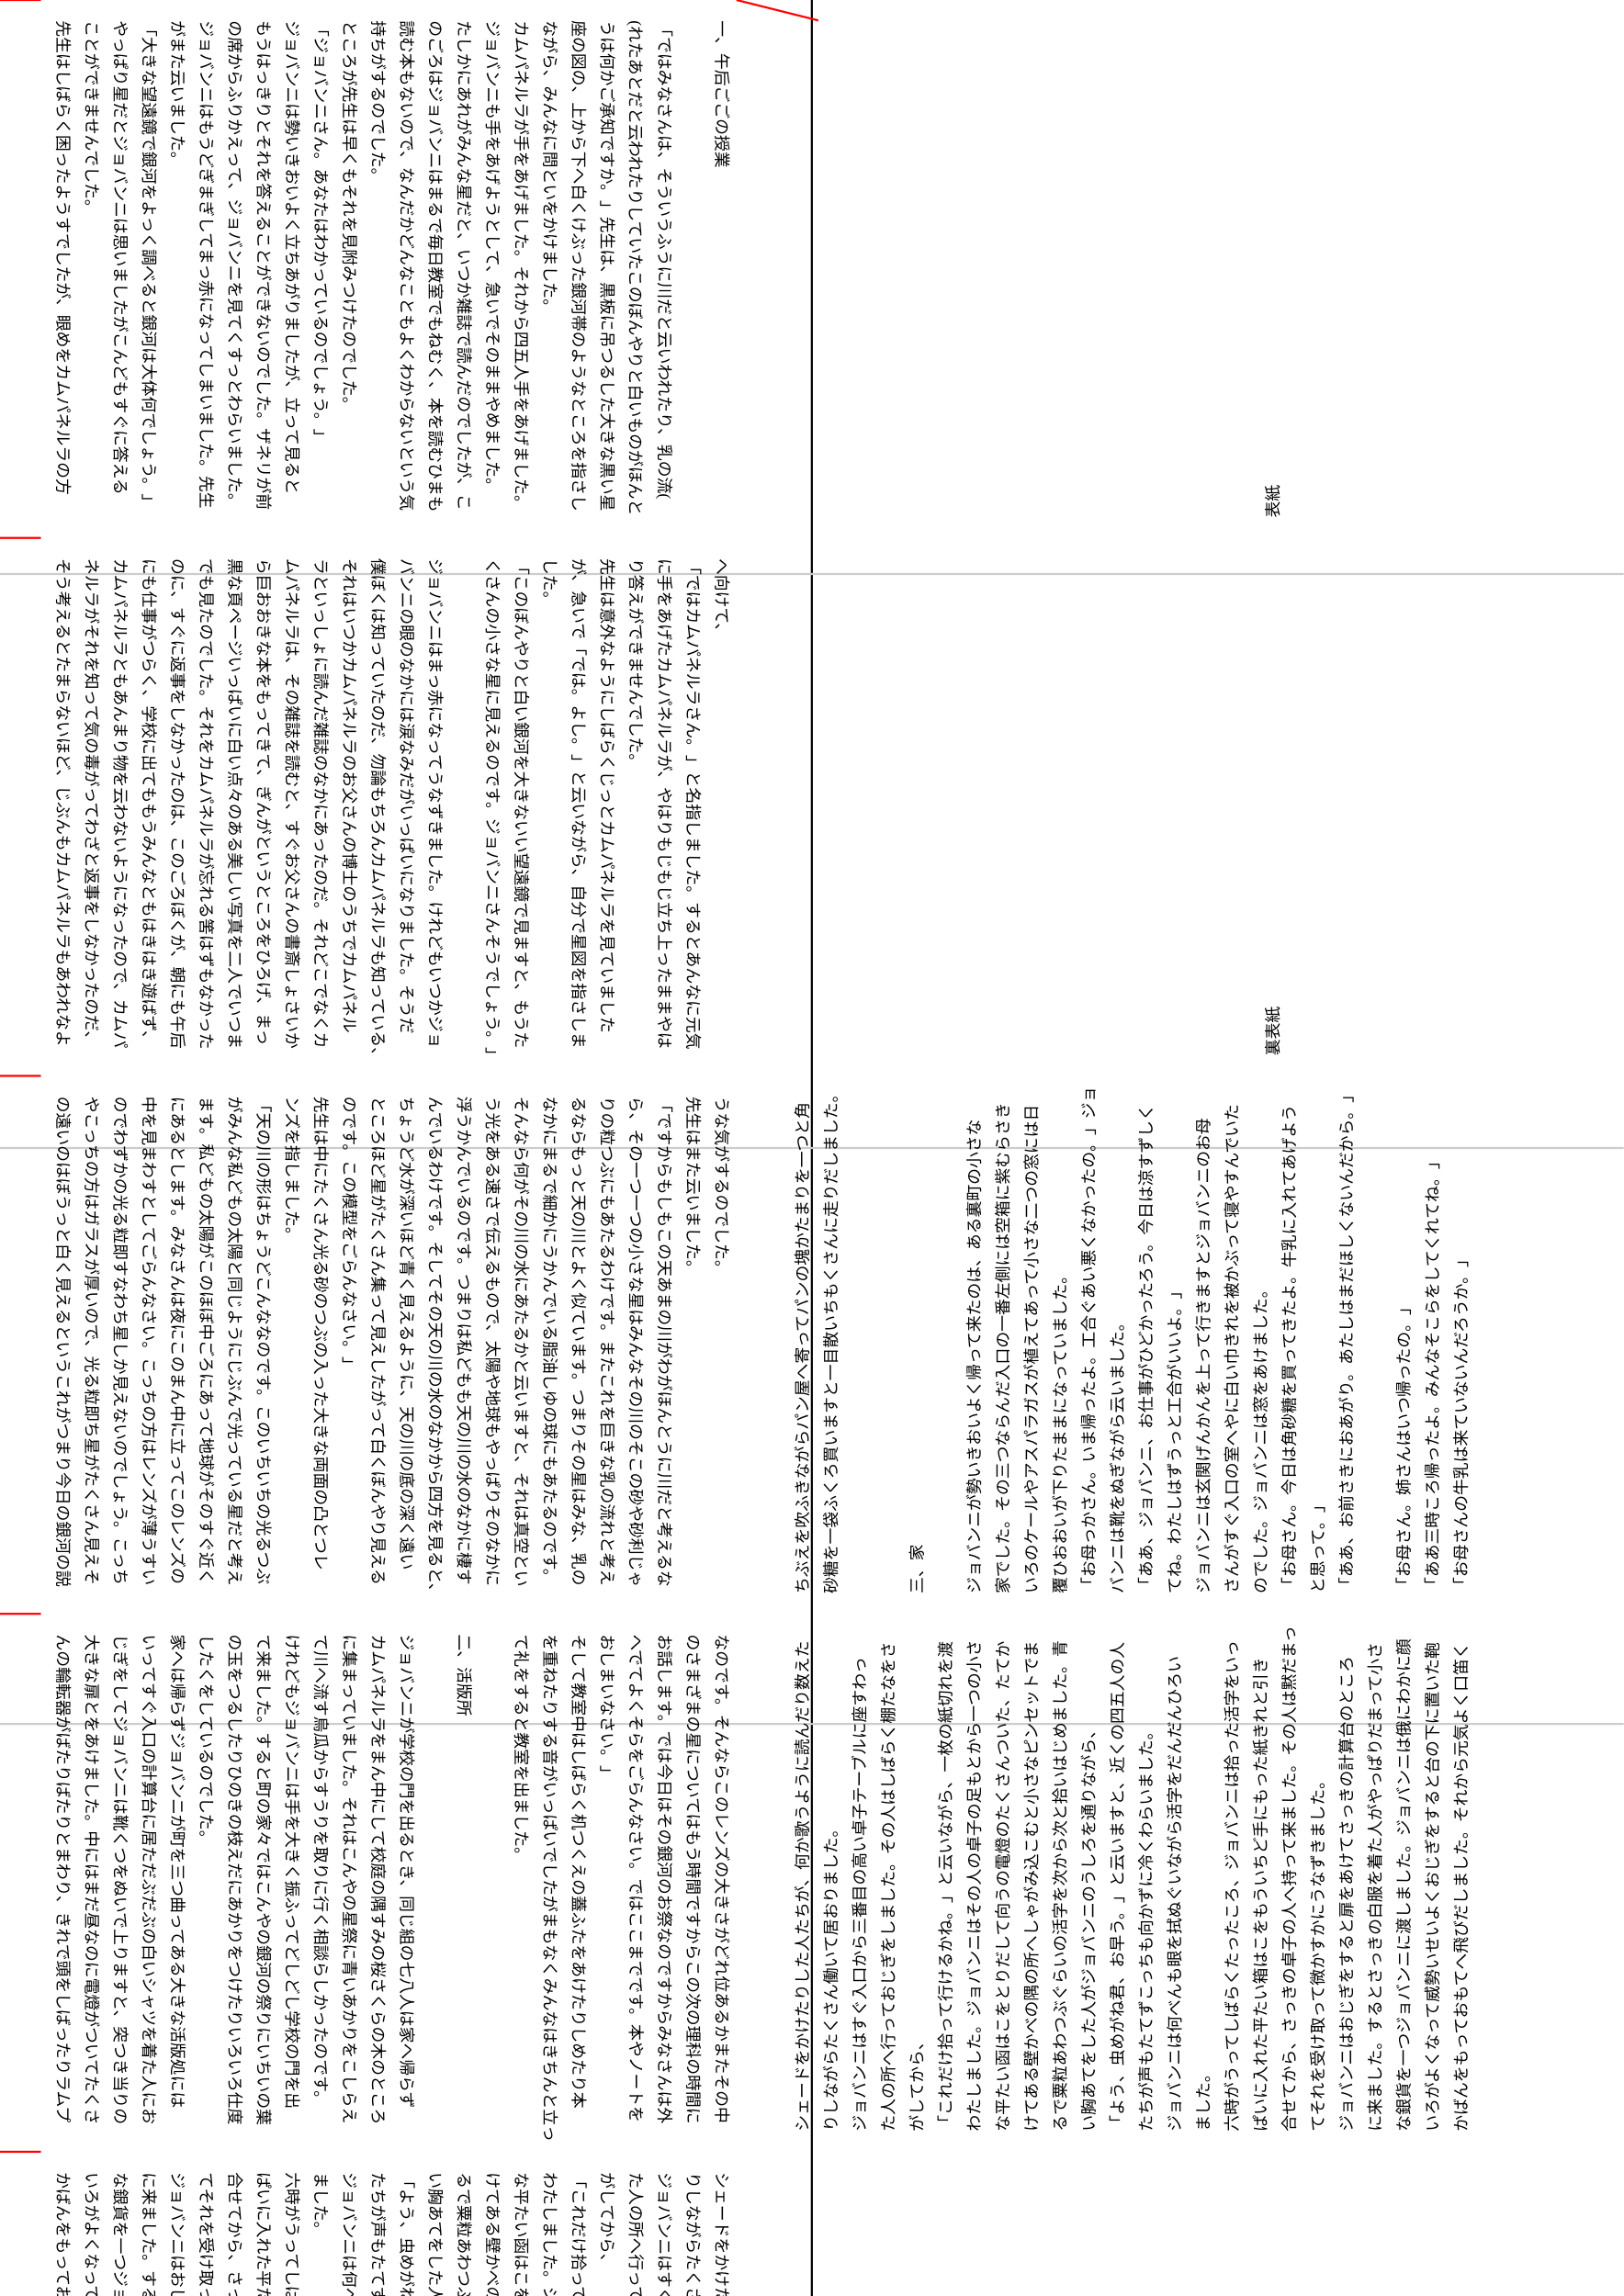
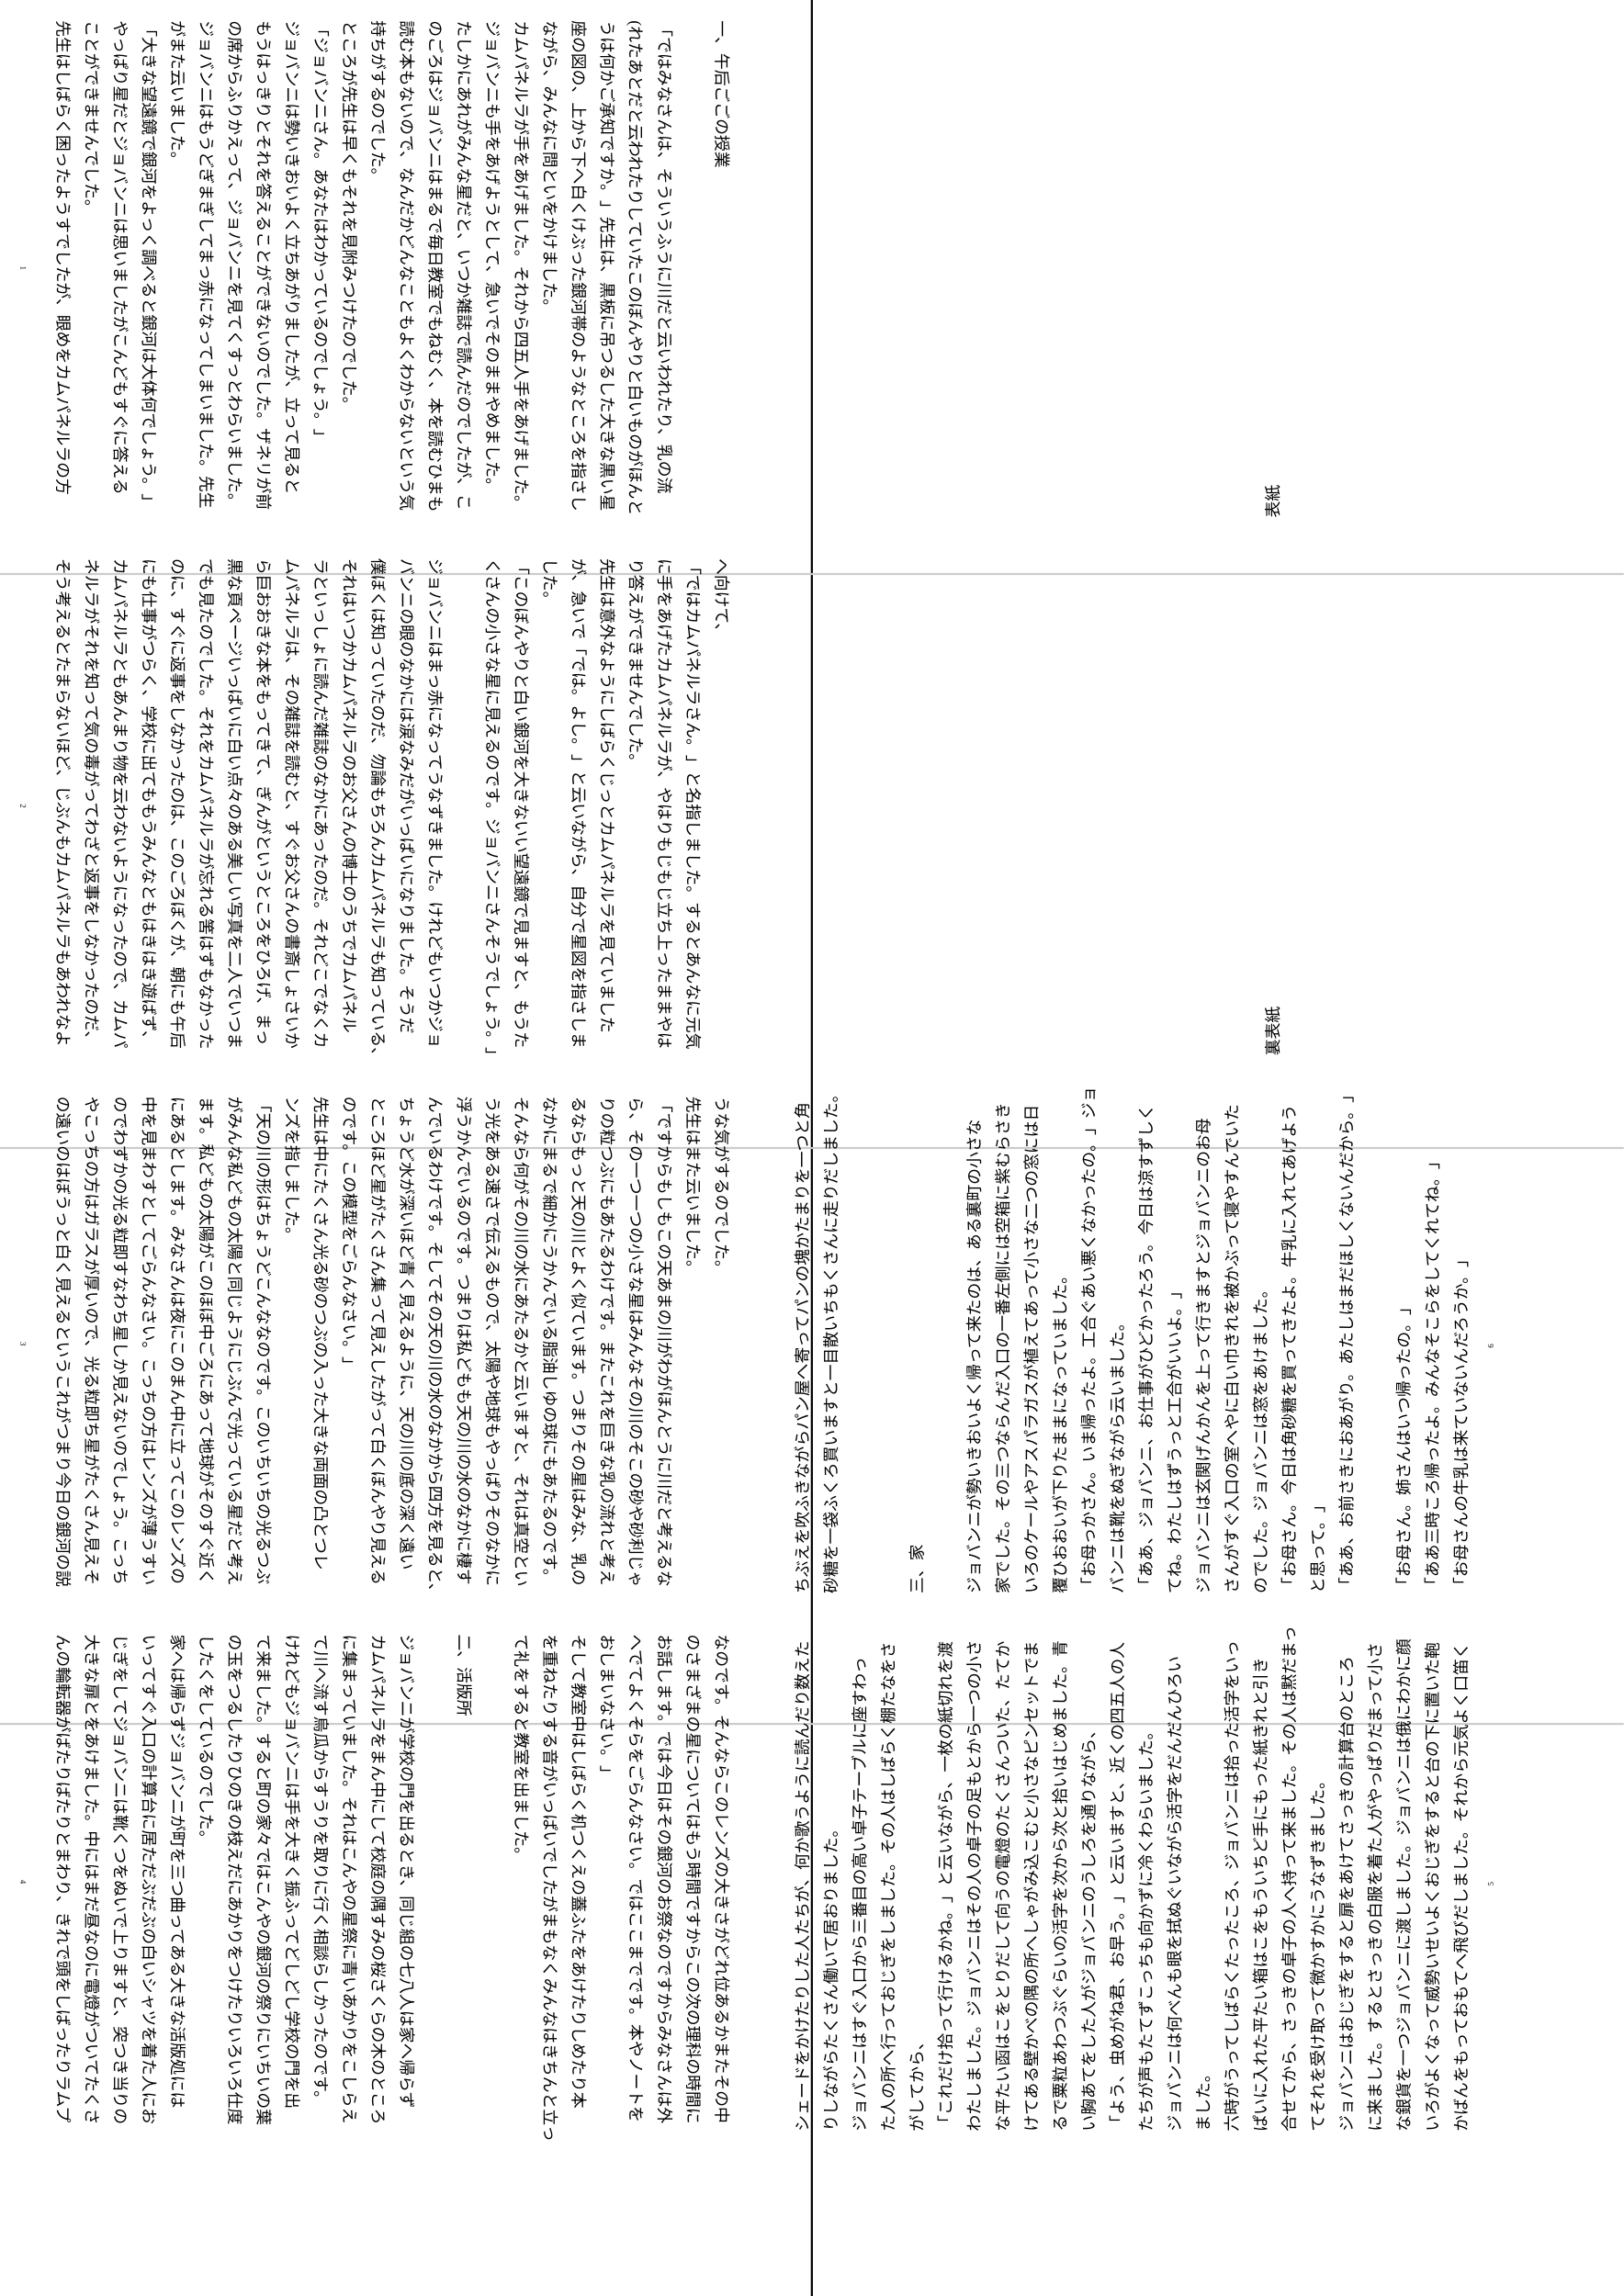
<svg xmlns="http://www.w3.org/2000/svg" width="210mm" height="297mm" viewbox="0 0 2100 2970">
  <line x1="105mm" y1="0" x2="105mm" y2="297mm" stroke="black" stroke-width="1px" />
  <line x1="" y1="74.25mm" x2="210mm" y2="74.25mm" stroke="#cccccc" stroke-width="1" />
  <line x1="" y1="148.5mm" x2="210mm" y2="148.5mm" stroke="#cccccc" stroke-width="1" />
  <line x1="" y1="223mm" x2="210mm" y2="223mm" stroke="#cccccc" stroke-width="1" />
-   <line x1="360" y1="0" x2="400" y2="10" stroke="red" stroke-width="1" />
  <text transform="rotate(90 0 0) translate(0,-350)" font-fammily="Shippori Mincho" font-size="8" stlye="padding:5px;">
    <tspan x="10" y="0px">一、午后ごごの授業</tspan>
    <tspan x="10" y="14px" />
-     <tspan x="10" y="28px">「ではみなさんは、そういうふうに川だと云いわれたり、乳の流(</tspan>
+     <tspan x="10" y="28px">「ではみなさんは、そういうふうに川だと云いわれたり、乳の流</tspan>
    <tspan x="10" y="42px">(れたあとだと云われたりしていたこのぼんやりと白いものがほんと</tspan>
    <tspan x="10" y="56px">うは何かご承知ですか。」先生は、黒板に吊つるした大きな黒い星</tspan>
    <tspan x="10" y="70px">座の図の、上から下へ白くけぶった銀河帯のようなところを指さし</tspan>
    <tspan x="10" y="84px">ながら、みんなに問といをかけました。</tspan>
    <tspan x="10" y="98px">　カムパネルラが手をあげました。それから四五人手をあげました。</tspan>
    <tspan x="10" y="112px">ジョバンニも手をあげようとして、急いでそのままやめました。</tspan>
    <tspan x="10" y="126px">たしかにあれがみんな星だと、いつか雑誌で読んだのでしたが、こ</tspan>
    <tspan x="10" y="140px">のごろはジョバンニはまるで毎日教室でもねむく、本を読むひまも</tspan>
    <tspan x="10" y="154px">読む本もないので、なんだかどんなこともよくわからないという気</tspan>
    <tspan x="10" y="168px">持ちがするのでした。</tspan>
    <tspan x="10" y="182px">　ところが先生は早くもそれを見附みつけたのでした。</tspan>
    <tspan x="10" y="196px">「ジョバンニさん。あなたはわかっているのでしょう。」</tspan>
    <tspan x="10" y="210px">　ジョバンニは勢いきおいよく立ちあがりましたが、立って見ると</tspan>
    <tspan x="10" y="224px">もうはっきりとそれを答えることができないのでした。ザネリが前</tspan>
    <tspan x="10" y="238px">の席からふりかえって、ジョバンニを見てくすっとわらいました。</tspan>
    <tspan x="10" y="252px">ジョバンニはもうどぎまぎしてまっ赤になってしまいました。先生</tspan>
    <tspan x="10" y="266px">がまた云いました。</tspan>
    <tspan x="10" y="280px">「大きな望遠鏡で銀河をよっく調べると銀河は大体何でしょう。」</tspan>
    <tspan x="10" y="294px">　やっぱり星だとジョバンニは思いましたがこんどもすぐに答える</tspan>
    <tspan x="10" y="308px">ことができませんでした。</tspan>
    <tspan x="10" y="322px">　先生はしばらく困ったようすでしたが、眼めをカムパネルラの方</tspan>
  </text>
-   <line x1="" y1="0" x2="20" y2="0" stroke="red" stroke-width="1" />
+   <text font-size="4" transform="rotate(90 0 0) translate(130,-10)">1</text>
  <text transform="rotate(90 0 0) translate(263,-350)" font-fammily="Shippori Mincho" font-size="8" stlye="padding:5px;">
    <tspan x="10" y="0px">へ向けて、</tspan>
    <tspan x="10" y="14px">「ではカムパネルラさん。」と名指しました。するとあんなに元気</tspan>
    <tspan x="10" y="28px">に手をあげたカムパネルラが、やはりもじもじ立ち上ったままやは</tspan>
    <tspan x="10" y="42px">り答えができませんでした。</tspan>
    <tspan x="10" y="56px">　先生は意外なようにしばらくじっとカムパネルラを見ていました</tspan>
    <tspan x="10" y="70px">が、急いで「では。よし。」と云いながら、自分で星図を指さしま</tspan>
    <tspan x="10" y="84px">した。</tspan>
    <tspan x="10" y="98px">「このぼんやりと白い銀河を大きないい望遠鏡で見ますと、もうた</tspan>
    <tspan x="10" y="112px">くさんの小さな星に見えるのです。ジョバンニさんそうでしょう。」</tspan>
    <tspan x="10" y="126px" />
    <tspan x="10" y="140px">　ジョバンニはまっ赤になってうなずきました。けれどもいつかジョ</tspan>
    <tspan x="10" y="154px">バンニの眼のなかには涙なみだがいっぱいになりました。そうだ</tspan>
    <tspan x="10" y="168px">僕ぼくは知っていたのだ、勿論もちろんカムパネルラも知っている、</tspan>
    <tspan x="10" y="182px">それはいつかカムパネルラのお父さんの博士のうちでカムパネル</tspan>
    <tspan x="10" y="196px">ラといっしょに読んだ雑誌のなかにあったのだ。それどこでなくカ</tspan>
    <tspan x="10" y="210px">ムパネルラは、その雑誌を読むと、すぐお父さんの書斎しょさいか</tspan>
    <tspan x="10" y="224px">ら巨おおきな本をもってきて、ぎんがというところをひろげ、まっ</tspan>
    <tspan x="10" y="238px">黒な頁ページいっぱいに白い点々のある美しい写真を二人でいつま</tspan>
    <tspan x="10" y="252px">でも見たのでした。それをカムパネルラが忘れる筈はずもなかった</tspan>
    <tspan x="10" y="266px">のに、すぐに返事をしなかったのは、このごろぼくが、朝にも午后</tspan>
    <tspan x="10" y="280px">にも仕事がつらく、学校に出てももうみんなともはきはき遊ばず、</tspan>
    <tspan x="10" y="294px">カムパネルラともあんまり物を云わないようになったので、カムパ</tspan>
    <tspan x="10" y="308px">ネルラがそれを知って気の毒がってわざと返事をしなかったのだ、</tspan>
    <tspan x="10" y="322px">そう考えるとたまらないほど、じぶんもカムパネルラもあわれなよ</tspan>
  </text>
-   <line x1="" y1="263" x2="20" y2="263" stroke="red" stroke-width="1" />
+   <text font-size="4" transform="rotate(90 0 0) translate(393,-10)">2</text>
  <text transform="rotate(90 0 0) translate(526,-350)" font-fammily="Shippori Mincho" font-size="8" stlye="padding:5px;">
    <tspan x="10" y="0px">うな気がするのでした。</tspan>
    <tspan x="10" y="14px">　先生はまた云いました。</tspan>
    <tspan x="10" y="28px">「ですからもしもこの天あまの川がわがほんとうに川だと考えるな</tspan>
    <tspan x="10" y="42px">ら、その一つ一つの小さな星はみんなその川のそこの砂や砂利じゃ</tspan>
    <tspan x="10" y="56px">りの粒つぶにもあたるわけです。またこれを巨きな乳の流れと考え</tspan>
    <tspan x="10" y="70px">るならもっと天の川とよく似ています。つまりその星はみな、乳の</tspan>
    <tspan x="10" y="84px">なかにまるで細かにうかんでいる脂油しゆの球にもあたるのです。</tspan>
    <tspan x="10" y="98px">そんなら何がその川の水にあたるかと云いますと、それは真空とい</tspan>
    <tspan x="10" y="112px">う光をある速さで伝えるもので、太陽や地球もやっぱりそのなかに</tspan>
    <tspan x="10" y="126px">浮うかんでいるのです。つまりは私どもも天の川の水のなかに棲す</tspan>
    <tspan x="10" y="140px">んでいるわけです。そしてその天の川の水のなかから四方を見ると、</tspan>
    <tspan x="10" y="154px">ちょうど水が深いほど青く見えるように、天の川の底の深く遠い</tspan>
    <tspan x="10" y="168px">ところほど星がたくさん集って見えしたがって白くぼんやり見える</tspan>
    <tspan x="10" y="182px">のです。この模型をごらんなさい。」</tspan>
    <tspan x="10" y="196px">　先生は中にたくさん光る砂のつぶの入った大きな両面の凸とつレ</tspan>
    <tspan x="10" y="210px">ンズを指しました。</tspan>
    <tspan x="10" y="224px">「天の川の形はちょうどこんななのです。このいちいちの光るつぶ</tspan>
    <tspan x="10" y="238px">がみんな私どもの太陽と同じようにじぶんで光っている星だと考え</tspan>
    <tspan x="10" y="252px">ます。私どもの太陽がこのほぼ中ごろにあって地球がそのすぐ近く</tspan>
    <tspan x="10" y="266px">にあるとします。みなさんは夜にこのまん中に立ってこのレンズの</tspan>
    <tspan x="10" y="280px">中を見まわすとしてごらんなさい。こっちの方はレンズが薄うすい</tspan>
    <tspan x="10" y="294px">のでわずかの光る粒即すなわち星しか見えないのでしょう。こっち</tspan>
    <tspan x="10" y="308px">やこっちの方はガラスが厚いので、光る粒即ち星がたくさん見えそ</tspan>
    <tspan x="10" y="322px">の遠いのはぼうっと白く見えるというこれがつまり今日の銀河の説</tspan>
  </text>
-   <line x1="" y1="526" x2="20" y2="526" stroke="red" stroke-width="1" />
+   <text font-size="4" transform="rotate(90 0 0) translate(656,-10)">3</text>
  <text transform="rotate(90 0 0) translate(789,-350)" font-fammily="Shippori Mincho" font-size="8" stlye="padding:5px;">
    <tspan x="10" y="0px">なのです。そんならこのレンズの大きさがどれ位あるかまたその中</tspan>
    <tspan x="10" y="14px">のさまざまの星についてはもう時間ですからこの次の理科の時間に</tspan>
    <tspan x="10" y="28px">お話します。では今日はその銀河のお祭なのですからみなさんは外</tspan>
    <tspan x="10" y="42px">へでてよくそらをごらんなさい。ではここまでです。本やノートを</tspan>
    <tspan x="10" y="56px">おしまいなさい。」</tspan>
    <tspan x="10" y="70px">　そして教室中はしばらく机つくえの蓋ふたをあけたりしめたり本</tspan>
    <tspan x="10" y="84px">を重ねたりする音がいっぱいでしたがまもなくみんなはきちんと立っ</tspan>
    <tspan x="10" y="98px">て礼をすると教室を出ました。</tspan>
    <tspan x="10" y="112px" />
    <tspan x="10" y="126px">二、活版所</tspan>
    <tspan x="10" y="140px" />
    <tspan x="10" y="154px">　ジョバンニが学校の門を出るとき、同じ組の七八人は家へ帰らず</tspan>
    <tspan x="10" y="168px">カムパネルラをまん中にして校庭の隅すみの桜さくらの木のところ</tspan>
    <tspan x="10" y="182px">に集まっていました。それはこんやの星祭に青いあかりをこしらえ</tspan>
    <tspan x="10" y="196px">て川へ流す烏瓜からすうりを取りに行く相談らしかったのです。</tspan>
    <tspan x="10" y="210px">　けれどもジョバンニは手を大きく振ふってどしどし学校の門を出</tspan>
    <tspan x="10" y="224px">て来ました。すると町の家々ではこんやの銀河の祭りにいちいの葉</tspan>
    <tspan x="10" y="238px">の玉をつるしたりひのきの枝えだにあかりをつけたりいろいろ仕度</tspan>
    <tspan x="10" y="252px">したくをしているのでした。</tspan>
    <tspan x="10" y="266px">　家へは帰らずジョバンニが町を三つ曲ってある大きな活版処には</tspan>
    <tspan x="10" y="280px">いってすぐ入口の計算台に居ただぶだぶの白いシャツを着た人にお</tspan>
    <tspan x="10" y="294px">じぎをしてジョバンニは靴くつをぬいで上りますと、突つき当りの</tspan>
    <tspan x="10" y="308px">大きな扉とをあけました。中にはまだ昼なのに電燈がついてたくさ</tspan>
    <tspan x="10" y="322px">んの輪転器がばたりばたりとまわり、きれで頭をしばったりラムプ</tspan>
  </text>
-   <line x1="" y1="789" x2="20" y2="789" stroke="red" stroke-width="1" />
-   <text transform="rotate(90 0 0) translate(1052,-350)" font-fammily="Shippori Mincho" font-size="8" stlye="padding:5px;">
-     <tspan x="10" y="0px">シェードをかけたりした人たちが、何か歌うように読んだり数えた</tspan>
-     <tspan x="10" y="14px">りしながらたくさん働いて居おりました。</tspan>
-     <tspan x="10" y="28px">　ジョバンニはすぐ入口から三番目の高い卓子テーブルに座すわっ</tspan>
-     <tspan x="10" y="42px">た人の所へ行っておじぎをしました。その人はしばらく棚たなをさ</tspan>
-     <tspan x="10" y="56px">がしてから、</tspan>
-     <tspan x="10" y="70px">「これだけ拾って行けるかね。」と云いながら、一枚の紙切れを渡</tspan>
-     <tspan x="10" y="84px">わたしました。ジョバンニはその人の卓子の足もとから一つの小さ</tspan>
-     <tspan x="10" y="98px">な平たい函はこをとりだして向うの電燈のたくさんついた、たてか</tspan>
-     <tspan x="10" y="112px">けてある壁かべの隅の所へしゃがみ込こむと小さなピンセットでま</tspan>
-     <tspan x="10" y="126px">るで粟粒あわつぶぐらいの活字を次から次と拾いはじめました。青</tspan>
-     <tspan x="10" y="140px">い胸あてをした人がジョバンニのうしろを通りながら、</tspan>
-     <tspan x="10" y="154px">「よう、虫めがね君、お早う。」と云いますと、近くの四五人の人</tspan>
-     <tspan x="10" y="168px">たちが声もたてずこっちも向かずに冷くわらいました。</tspan>
-     <tspan x="10" y="182px">　ジョバンニは何べんも眼を拭ぬぐいながら活字をだんだんひろい</tspan>
-     <tspan x="10" y="196px">ました。</tspan>
-     <tspan x="10" y="210px">　六時がうってしばらくたったころ、ジョバンニは拾った活字をいっ</tspan>
-     <tspan x="10" y="224px">ぱいに入れた平たい箱はこをもういちど手にもった紙きれと引き</tspan>
-     <tspan x="10" y="238px">合せてから、さっきの卓子の人へ持って来ました。その人は黙だまっ</tspan>
-     <tspan x="10" y="252px">てそれを受け取って微かすかにうなずきました。</tspan>
-     <tspan x="10" y="266px">　ジョバンニはおじぎをすると扉をあけてさっきの計算台のところ</tspan>
-     <tspan x="10" y="280px">に来ました。するとさっきの白服を着た人がやっぱりだまって小さ</tspan>
-     <tspan x="10" y="294px">な銀貨を一つジョバンニに渡しました。ジョバンニは俄にわかに顔</tspan>
-     <tspan x="10" y="308px">いろがよくなって威勢いせいよくおじぎをすると台の下に置いた鞄</tspan>
-     <tspan x="10" y="322px">かばんをもっておもてへ飛びだしました。それから元気よく口笛く</tspan>
-   </text>
-   <line x1="" y1="1052" x2="20" y2="1052" stroke="red" stroke-width="1" />
-   <text transform="rotate(90 0 0) translate(1315,-350)" font-fammily="Shippori Mincho" font-size="8" stlye="padding:5px;">
-     <tspan x="10" y="0px">ちぶえを吹ふきながらパン屋へ寄ってパンの塊かたまりを一つと角</tspan>
-     <tspan x="10" y="14px">砂糖を一袋ふくろ買いますと一目散いちもくさんに走りだしました。</tspan>
-     <tspan x="10" y="28px" />
-     <tspan x="10" y="42px" />
-     <tspan x="10" y="56px">三、家</tspan>
-     <tspan x="10" y="70px" />
-     <tspan x="10" y="84px">　ジョバンニが勢いきおいよく帰って来たのは、ある裏町の小さな</tspan>
-     <tspan x="10" y="98px">家でした。その三つならんだ入口の一番左側には空箱に紫むらさき</tspan>
-     <tspan x="10" y="112px">いろのケールやアスパラガスが植えてあって小さな二つの窓には日</tspan>
-     <tspan x="10" y="126px">覆ひおおいが下りたままになっていました。</tspan>
-     <tspan x="10" y="140px">「お母っかさん。いま帰ったよ。工合ぐあい悪くなかったの。」ジョ</tspan>
-     <tspan x="10" y="154px">バンニは靴をぬぎながら云いました。</tspan>
-     <tspan x="10" y="168px">「ああ、ジョバンニ、お仕事がひどかったろう。今日は涼すずしく</tspan>
-     <tspan x="10" y="182px">てね。わたしはずうっと工合がいいよ。」</tspan>
-     <tspan x="10" y="196px">　ジョバンニは玄関げんかんを上って行きますとジョバンニのお母</tspan>
-     <tspan x="10" y="210px">さんがすぐ入口の室へやに白い巾きれを被かぶって寝やすんでいた</tspan>
-     <tspan x="10" y="224px">のでした。ジョバンニは窓をあけました。</tspan>
-     <tspan x="10" y="238px">「お母さん。今日は角砂糖を買ってきたよ。牛乳に入れてあげよう</tspan>
-     <tspan x="10" y="252px">と思って。」</tspan>
-     <tspan x="10" y="266px">「ああ、お前さきにおあがり。あたしはまだほしくないんだから。」</tspan>
-     <tspan x="10" y="280px" />
-     <tspan x="10" y="294px">「お母さん。姉さんはいつ帰ったの。」</tspan>
-     <tspan x="10" y="308px">「ああ三時ころ帰ったよ。みんなそこらをしてくれてね。」</tspan>
-     <tspan x="10" y="322px">「お母さんの牛乳は来ていないんだろうか。」</tspan>
-   </text>
-   <line x1="" y1="1315" x2="20" y2="1315" stroke="red" stroke-width="1" />
-   <text transform="rotate(90 0 0) translate(1578,-350)" font-fammily="Shippori Mincho" font-size="8" stlye="padding:5px;">
-     <tspan x="10" y="0px">「来なかったろうかねえ。」</tspan>
-     <tspan x="10" y="14px">「ぼく行ってとって来よう。」</tspan>
-     <tspan x="10" y="28px">「あああたしはゆっくりでいいんだからお前さきにおあがり、姉さ</tspan>
-     <tspan x="10" y="42px">んがね、トマトで何かこしらえてそこへ置いて行ったよ。」</tspan>
-     <tspan x="10" y="56px">「ではぼくたべよう。」</tspan>
-     <tspan x="10" y="70px">　ジョバンニは窓のところからトマトの皿さらをとってパンといっ</tspan>
-     <tspan x="10" y="84px">しょにしばらくむしゃむしゃたべました。</tspan>
-     <tspan x="10" y="98px">「ねえお母さん。ぼくお父さんはきっと間もなく帰ってくると思う</tspan>
-     <tspan x="10" y="112px">よ。」</tspan>
-     <tspan x="10" y="126px">「あああたしもそう思う。けれどもおまえはどうしてそう思うの。」</tspan>
-     <tspan x="10" y="140px" />
-     <tspan x="10" y="154px">「だって今朝の新聞に今年は北の方の漁は大へんよかったと書いて</tspan>
-     <tspan x="10" y="168px">あったよ。」</tspan>
-     <tspan x="10" y="182px">「ああだけどねえ、お父さんは漁へ出ていないかもしれない。」</tspan>
-     <tspan x="10" y="196px">「きっと出ているよ。お父さんが監獄かんごくへ入るようなそんな</tspan>
-     <tspan x="10" y="210px">悪いことをした筈はずがないんだ。この前お父さんが持ってきて学</tspan>
-     <tspan x="10" y="224px">校へ寄贈きぞうした巨おおきな蟹かにの甲こうらだのとなかいの角</tspan>
-     <tspan x="10" y="238px">だの今だってみんな標本室にあるんだ。六年生なんか授業のとき先</tspan>
-     <tspan x="10" y="252px">生がかわるがわる教室へ持って行くよ。一昨年修学旅行で〔以下数</tspan>
-     <tspan x="10" y="266px">文字分空白〕</tspan>
-     <tspan x="10" y="280px">「お父さんはこの次はおまえにラッコの上着をもってくるといった</tspan>
-     <tspan x="10" y="294px">ねえ。」</tspan>
-     <tspan x="10" y="308px">「みんながぼくにあうとそれを云うよ。ひやかすように云うんだ。」</tspan>
-     <tspan x="10" y="322px" />
-   </text>
-   <line x1="" y1="1578" x2="20" y2="1578" stroke="red" stroke-width="1" />
-   <text transform="rotate(90 0 0) translate(1841,-350)" font-fammily="Shippori Mincho" font-size="8" stlye="padding:5px;">
-     <tspan x="10" y="0px">「おまえに悪口を云うの。」</tspan>
-     <tspan x="10" y="14px">「うん、けれどもカムパネルラなんか決して云わない。カムパネル</tspan>
-     <tspan x="10" y="28px">ラはみんながそんなことを云うときは気の毒そうにしているよ。」</tspan>
-     <tspan x="10" y="42px">「あの人はうちのお父さんとはちょうどおまえたちのように小さい</tspan>
-     <tspan x="10" y="56px">ときからのお友達だったそうだよ。」</tspan>
-     <tspan x="10" y="70px">「ああだからお父さんはぼくをつれてカムパネルラのうちへもつれ</tspan>
-     <tspan x="10" y="84px">て行ったよ。あのころはよかったなあ。ぼくは学校から帰る途中と</tspan>
-     <tspan x="10" y="98px">ちゅうたびたびカムパネルラのうちに寄った。カムパネルラのうち</tspan>
-     <tspan x="10" y="112px">にはアルコールラムプで走る汽車があったんだ。レールを七つ組み</tspan>
-     <tspan x="10" y="126px">合せると円くなってそれに電柱や信号標もついていて信号標のあか</tspan>
-     <tspan x="10" y="140px">りは汽車が通るときだけ青くなるようになっていたんだ。いつかア</tspan>
-     <tspan x="10" y="154px">ルコールがなくなったとき石油をつかったら、罐かまがすっかり煤</tspan>
-     <tspan x="10" y="168px">すすけたよ。」</tspan>
-     <tspan x="10" y="182px">「そうかねえ。」</tspan>
-     <tspan x="10" y="196px">「いまも毎朝新聞をまわしに行くよ。けれどもいつでも家中まだしぃ</tspan>
-     <tspan x="10" y="210px">んとしているからな。」</tspan>
-     <tspan x="10" y="224px">「早いからねえ。」</tspan>
-     <tspan x="10" y="238px">「ザウエルという犬がいるよ。しっぽがまるで箒ほうきのようだ。</tspan>
-     <tspan x="10" y="252px">ぼくが行くと鼻を鳴らしてついてくるよ。ずうっと町の角までつい</tspan>
-     <tspan x="10" y="266px">てくる。もっとついてくることもあるよ。今夜はみんなで烏瓜から</tspan>
-     <tspan x="10" y="280px">すうりのあかりを川へながしに行くんだって。きっと犬もついて行</tspan>
-     <tspan x="10" y="294px">くよ。」</tspan>
-     <tspan x="10" y="308px">「そうだ。今晩は銀河のお祭だねえ。」</tspan>
-     <tspan x="10" y="322px">「うん。ぼく牛乳をとりながら見てくるよ。」</tspan>
-   </text>
-   <line x1="" y1="1841" x2="20" y2="1841" stroke="red" stroke-width="1" />
-   <text transform="rotate(90 0 0) translate(2104,-350)" font-fammily="Shippori Mincho" font-size="8" stlye="padding:5px;">
-     <tspan x="10" y="0px">「ああ行っておいで。川へははいらないでね。」</tspan>
-     <tspan x="10" y="14px">「ああぼく岸から見るだけなんだ。一時間で行ってくるよ。」</tspan>
-     <tspan x="10" y="28px">「もっと遊んでおいで。カムパネルラさんと一緒いっしょなら心配</tspan>
-     <tspan x="10" y="42px">はないから。」</tspan>
-     <tspan x="10" y="56px">「ああきっと一緒だよ。お母さん、窓をしめて置こうか。」</tspan>
-     <tspan x="10" y="70px">「ああ、どうか。もう涼しいからね」</tspan>
-     <tspan x="10" y="84px">　ジョバンニは立って窓をしめお皿やパンの袋を片附かたづけると</tspan>
-     <tspan x="10" y="98px">勢よく靴をはいて</tspan>
-     <tspan x="10" y="112px">「では一時間半で帰ってくるよ。」と云いながら暗い戸口を出まし</tspan>
-     <tspan x="10" y="126px">た。</tspan>
-     <tspan x="10" y="140px" />
-     <tspan x="10" y="154px">四、ケンタウル祭の夜</tspan>
-     <tspan x="10" y="168px" />
-     <tspan x="10" y="182px">　ジョバンニは、口笛を吹いているようなさびしい口付きで、檜ひ</tspan>
-     <tspan x="10" y="196px">のきのまっ黒にならんだ町の坂を下りて来たのでした。</tspan>
-     <tspan x="10" y="210px">　坂の下に大きな一つの街燈が、青白く立派に光って立っていまし</tspan>
-     <tspan x="10" y="224px">た。ジョバンニが、どんどん電燈の方へ下りて行きますと、いまま</tspan>
-     <tspan x="10" y="238px">でばけもののように、長くぼんやり、うしろへ引いていたジョバン</tspan>
-     <tspan x="10" y="252px">ニの影かげぼうしは、だんだん濃こく黒くはっきりなって、足をあ</tspan>
-     <tspan x="10" y="266px">げたり手を振ふったり、ジョバンニの横の方へまわって来るのでし</tspan>
-     <tspan x="10" y="280px">た。</tspan>
-     <tspan x="10" y="294px">（ぼくは立派な機関車だ。ここは勾配こうばいだから速いぞ。ぼく</tspan>
-     <tspan x="10" y="308px">はいまその電燈を通り越こす。そうら、こんどはぼくの影法師はコ</tspan>
-     <tspan x="10" y="322px">ムパスだ。あんなにくるっとまわって、前の方へ来た。）</tspan>
-   </text>
-   <line x1="" y1="2104" x2="20" y2="2104" stroke="red" stroke-width="1" />
-   <text transform="rotate(90 0 0) translate(2367,-350)" font-fammily="Shippori Mincho" font-size="8" stlye="padding:5px;">
-     <tspan x="10" y="0px">とジョバンニが思いながら、大股おおまたにその街燈の下を通り過</tspan>
-     <tspan x="10" y="14px">ぎたとき、いきなりひるまのザネリが、新らしいえりの尖とがった</tspan>
-     <tspan x="10" y="28px">シャツを着て電燈の向う側の暗い小路こうじから出て来て、ひらっ</tspan>
-     <tspan x="10" y="42px">とジョバンニとすれちがいました。</tspan>
-     <tspan x="10" y="56px">「ザネリ、烏瓜ながしに行くの。」ジョバンニがまだそう云ってし</tspan>
-     <tspan x="10" y="70px">まわないうちに、</tspan>
-     <tspan x="10" y="84px">「ジョバンニ、お父さんから、らっこの上着が来るよ。」その子が</tspan>
-     <tspan x="10" y="98px">投げつけるようにうしろから叫さけびました。</tspan>
-     <tspan x="10" y="112px">　ジョバンニは、ばっと胸がつめたくなり、そこら中きぃんと鳴る</tspan>
-     <tspan x="10" y="126px">ように思いました。</tspan>
-     <tspan x="10" y="140px">「何だい。ザネリ。」とジョバンニは高く叫び返しましたがもうザ</tspan>
-     <tspan x="10" y="154px">ネリは向うのひばの植った家の中へはいっていました。</tspan>
-     <tspan x="10" y="168px">「ザネリはどうしてぼくがなんにもしないのにあんなことを云うの</tspan>
-     <tspan x="10" y="182px">だろう。走るときはまるで鼠ねずみのようなくせに。ぼくがなんに</tspan>
-     <tspan x="10" y="196px">もしないのにあんなことを云うのはザネリがばかなからだ。」</tspan>
-     <tspan x="10" y="210px">　ジョバンニは、せわしくいろいろのことを考えながら、さまざま</tspan>
-     <tspan x="10" y="224px">の灯あかりや木の枝えだで、すっかりきれいに飾かざられた街を通っ</tspan>
-     <tspan x="10" y="238px">て行きました。時計屋の店には明るくネオン燈がついて、一秒ご</tspan>
-     <tspan x="10" y="252px">とに石でこさえたふくろうの赤い眼めが、くるっくるっとうごいた</tspan>
-     <tspan x="10" y="266px">り、いろいろな宝石が海のような色をした厚い硝子ガラスの盤ばん</tspan>
-     <tspan x="10" y="280px">に載のって星のようにゆっくり循めぐったり、また向う側から、銅</tspan>
-     <tspan x="10" y="294px">の人馬がゆっくりこっちへまわって来たりするのでした。そのまん</tspan>
-     <tspan x="10" y="308px">中に円い黒い星座早見が青いアスパラガスの葉で飾ってありました。</tspan>
-     <tspan x="10" y="322px" />
-   </text>
-   <line x1="" y1="2367" x2="20" y2="2367" stroke="red" stroke-width="1" />
-   <text transform="rotate(90 0 0) translate(2630,-350)" font-fammily="Shippori Mincho" font-size="8" stlye="padding:5px;">
-     <tspan x="10" y="0px">　ジョバンニはわれを忘れて、その星座の図に見入りました。</tspan>
-     <tspan x="10" y="14px">　それはひる学校で見たあの図よりはずうっと小さかったのですが</tspan>
-     <tspan x="10" y="28px">その日と時間に合せて盤をまわすと、そのとき出ているそらがその</tspan>
-     <tspan x="10" y="42px">まま楕円形だえんけいのなかにめぐってあらわれるようになって居</tspan>
-     <tspan x="10" y="56px">おりやはりそのまん中には上から下へかけて銀河がぼうとけむった</tspan>
-     <tspan x="10" y="70px">ような帯になってその下の方ではかすかに爆発ばくはつして湯気で</tspan>
-     <tspan x="10" y="84px">もあげているように見えるのでした。またそのうしろには三本の脚</tspan>
-     <tspan x="10" y="98px">あしのついた小さな望遠鏡が黄いろに光って立っていましたしいち</tspan>
-     <tspan x="10" y="112px">ばんうしろの壁かべには空じゅうの星座をふしぎな獣けものや蛇へ</tspan>
-     <tspan x="10" y="126px">びや魚や瓶びんの形に書いた大きな図がかかっていました。ほんと</tspan>
-     <tspan x="10" y="140px">うにこんなような蝎さそりだの勇士だのそらにぎっしり居るだろう</tspan>
-     <tspan x="10" y="154px">か、ああぼくはその中をどこまでも歩いて見たいと思ってたりして</tspan>
-     <tspan x="10" y="168px">しばらくぼんやり立って居ました。</tspan>
-     <tspan x="10" y="182px">　それから俄にわかにお母さんの牛乳のことを思いだしてジョバン</tspan>
-     <tspan x="10" y="196px">ニはその店をはなれました。そしてきゅうくつな上着の肩かたを気</tspan>
-     <tspan x="10" y="210px">にしながらそれでもわざと胸を張って大きく手を振って町を通って</tspan>
-     <tspan x="10" y="224px">行きました。</tspan>
-     <tspan x="10" y="238px">　空気は澄すみきって、まるで水のように通りや店の中を流れまし</tspan>
-     <tspan x="10" y="252px">たし、街燈はみなまっ青なもみや楢ならの枝で包まれ、電気会社の</tspan>
-     <tspan x="10" y="266px">前の六本のプラタヌスの木などは、中に沢山たくさんの豆電燈がつ</tspan>
-     <tspan x="10" y="280px">いて、ほんとうにそこらは人魚の都のように見えるのでした。子ど</tspan>
-     <tspan x="10" y="294px">もらは、みんな新らしい折のついた着物を着て、星めぐりの口笛く</tspan>
-     <tspan x="10" y="308px">ちぶえを吹ふいたり、</tspan>
-     <tspan x="10" y="322px">「ケンタウルス、露つゆをふらせ。」と叫んで走ったり、青いマグ</tspan>
-   </text>
-   <line x1="" y1="2630" x2="20" y2="2630" stroke="red" stroke-width="1" />
-   <text transform="rotate(90 0 0) translate(2893,-350)" font-fammily="Shippori Mincho" font-size="8" stlye="padding:5px;">
-     <tspan x="10" y="0px">ネシヤの花火を燃したりして、たのしそうに遊んでいるのでした。</tspan>
-     <tspan x="10" y="14px">けれどもジョバンニは、いつかまた深く首を垂れて、そこらのにぎ</tspan>
-     <tspan x="10" y="28px">やかさとはまるでちがったことを考えながら、牛乳屋の方へ急ぐの</tspan>
-     <tspan x="10" y="42px">でした。</tspan>
-     <tspan x="10" y="56px">　ジョバンニは、いつか町はずれのポプラの木が幾本いくほんも幾</tspan>
-     <tspan x="10" y="70px">本も、高く星ぞらに浮うかんでいるところに来ていました。その牛</tspan>
-     <tspan x="10" y="84px">乳屋の黒い門を入り、牛の匂においのするうすくらい台所の前に立っ</tspan>
-     <tspan x="10" y="98px">て、ジョバンニは帽子ぼうしをぬいで「今晩は、」と云いました</tspan>
-     <tspan x="10" y="112px">ら、家の中はしぃんとして誰たれも居たようではありませんでした。</tspan>
-     <tspan x="10" y="126px" />
-     <tspan x="10" y="140px">「今晩は、ごめんなさい。」ジョバンニはまっすぐに立ってまた叫</tspan>
-     <tspan x="10" y="154px">びました。するとしばらくたってから、年老とった女の人が、どこ</tspan>
-     <tspan x="10" y="168px">か工合ぐあいが悪いようにそろそろと出て来て何か用かと口の中で</tspan>
-     <tspan x="10" y="182px">云いました。</tspan>
-     <tspan x="10" y="196px">「あの、今日、牛乳が僕ぼく※［＃小書き平仮名ん、168-12</tspan>
-     <tspan x="10" y="210px">］とこへ来なかったので、貰もらいにあがったんです。」ジョバン</tspan>
-     <tspan x="10" y="224px">ニが一生けん命勢いきおいよく云いました。</tspan>
-     <tspan x="10" y="238px">「いま誰もいないでわかりません。あしたにして下さい。」</tspan>
-     <tspan x="10" y="252px">　その人は、赤い眼の下のとこを擦こすりながら、ジョバンニを見</tspan>
-     <tspan x="10" y="266px">おろして云いました。</tspan>
-     <tspan x="10" y="280px">「おっかさんが病気なんですから今晩でないと困るんです。」</tspan>
-     <tspan x="10" y="294px">「ではもう少したってから来てください。」その人はもう行ってし</tspan>
-     <tspan x="10" y="308px">まいそうでした。</tspan>
-     <tspan x="10" y="322px">「そうですか。ではありがとう。」ジョバンニは、お辞儀じぎをし</tspan>
-   </text>
-   <line x1="" y1="2893" x2="20" y2="2893" stroke="red" stroke-width="1" />
-   <text transform="rotate(90 0 0) translate(3156,-350)" font-fammily="Shippori Mincho" font-size="8" stlye="padding:5px;">
-     <tspan x="10" y="0px">て台所から出ました。</tspan>
-     <tspan x="10" y="14px">　十字になった町のかどを、まがろうとしましたら、向うの橋へ行</tspan>
-     <tspan x="10" y="28px">く方の雑貨店の前で、黒い影やぼんやり白いシャツが入り乱れて、</tspan>
-     <tspan x="10" y="42px">六七人の生徒らが、口笛を吹いたり笑ったりして、めいめい烏瓜の</tspan>
-     <tspan x="10" y="56px">燈火あかりを持ってやって来るのを見ました。その笑い声も口笛も、</tspan>
-     <tspan x="10" y="70px">みんな聞きおぼえのあるものでした。ジョバンニの同級の子供ら</tspan>
-     <tspan x="10" y="84px">だったのです。ジョバンニは思わずどきっとして戻もどろうとしま</tspan>
-     <tspan x="10" y="98px">したが、思い直して、一そう勢よくそっちへ歩いて行きました。</tspan>
-     <tspan x="10" y="112px">「川へ行くの。」ジョバンニが云おうとして、少しのどがつまった</tspan>
-     <tspan x="10" y="126px">ように思ったとき、</tspan>
-     <tspan x="10" y="140px">「ジョバンニ、らっこの上着が来るよ。」さっきのザネリがまた叫</tspan>
-     <tspan x="10" y="154px">びました。</tspan>
-     <tspan x="10" y="168px">「ジョバンニ、らっこの上着が来るよ。」すぐみんなが、続いて叫</tspan>
-     <tspan x="10" y="182px">びました。ジョバンニはまっ赤になって、もう歩いているかもわか</tspan>
-     <tspan x="10" y="196px">らず、急いで行きすぎようとしましたら、そのなかにカムパネルラ</tspan>
-     <tspan x="10" y="210px">が居たのです。カムパネルラは気の毒そうに、だまって少しわらっ</tspan>
-     <tspan x="10" y="224px">て、怒おこらないだろうかというようにジョバンニの方を見ていま</tspan>
-     <tspan x="10" y="238px">した。</tspan>
-     <tspan x="10" y="252px">　ジョバンニは、遁にげるようにその眼を避さけ、そしてカムパネ</tspan>
-     <tspan x="10" y="266px">ルラのせいの高いかたちが過ぎて行って間もなく、みんなはてんで</tspan>
-     <tspan x="10" y="280px">に口笛を吹きました。町かどを曲るとき、ふりかえって見ましたら、</tspan>
-     <tspan x="10" y="294px">ザネリがやはりふりかえって見ていました。そしてカムパネルラ</tspan>
-     <tspan x="10" y="308px">もまた、高く口笛を吹いて向うにぼんやり見える橋の方へ歩いて行っ</tspan>
-     <tspan x="10" y="322px">てしまったのでした。ジョバンニは、なんとも云えずさびしくなっ</tspan>
-   </text>
-   <line x1="" y1="3156" x2="20" y2="3156" stroke="red" stroke-width="1" />
-   <text transform="rotate(90 0 0) translate(3419,-350)" font-fammily="Shippori Mincho" font-size="8" stlye="padding:5px;">
-     <tspan x="10" y="0px">て、いきなり走り出しました。すると耳に手をあてて、わああと</tspan>
-     <tspan x="10" y="14px">云いながら片足でぴょんぴょん跳とんでいた小さな子供らは、ジョ</tspan>
-     <tspan x="10" y="28px">バンニが面白おもしろくてかけるのだと思ってわあいと叫びました。</tspan>
-     <tspan x="10" y="42px">まもなくジョバンニは黒い丘おかの方へ急ぎました。</tspan>
-     <tspan x="10" y="56px" />
-     <tspan x="10" y="70px">五、天気輪てんきりんの柱</tspan>
-     <tspan x="10" y="84px" />
-     <tspan x="10" y="98px">　牧場のうしろはゆるい丘になって、その黒い平らな頂上は、北の</tspan>
-     <tspan x="10" y="112px">大熊星おおぐまぼしの下に、ぼんやりふだんよりも低く連って見え</tspan>
-     <tspan x="10" y="126px">ました。</tspan>
-     <tspan x="10" y="140px">　ジョバンニは、もう露の降りかかった小さな林のこみちを、どん</tspan>
-     <tspan x="10" y="154px">どんのぼって行きました。まっくらな草や、いろいろな形に見える</tspan>
-     <tspan x="10" y="168px">やぶのしげみの間を、その小さなみちが、一すじ白く星あかりに照</tspan>
-     <tspan x="10" y="182px">らしだされてあったのです。草の中には、ぴかぴか青びかりを出す</tspan>
-     <tspan x="10" y="196px">小さな虫もいて、ある葉は青くすかし出され、ジョバンニは、さっ</tspan>
-     <tspan x="10" y="210px">きみんなの持って行った烏瓜からすうりのあかりのようだとも思い</tspan>
-     <tspan x="10" y="224px">ました。</tspan>
-     <tspan x="10" y="238px">　そのまっ黒な、松や楢ならの林を越こえると、俄にわかにがらん</tspan>
-     <tspan x="10" y="252px">と空がひらけて、天あまの川がわがしらしらと南から北へ亘わたっ</tspan>
-     <tspan x="10" y="266px">ているのが見え、また頂いただきの、天気輪の柱も見わけられたの</tspan>
-     <tspan x="10" y="280px">でした。つりがねそうか野ぎくかの花が、そこらいちめんに、夢ゆ</tspan>
-     <tspan x="10" y="294px">めの中からでも薫かおりだしたというように咲き、鳥が一疋ぴき、</tspan>
-     <tspan x="10" y="308px">丘の上を鳴き続けながら通って行きました。</tspan>
-     <tspan x="10" y="322px">　ジョバンニは、頂の天気輪の柱の下に来て、どかどかするからだ</tspan>
-   </text>
-   <line x1="" y1="3419" x2="20" y2="3419" stroke="red" stroke-width="1" />
+   <text font-size="4" transform="rotate(90 0 0) translate(919,-10)">4</text>
  <text transform="rotate(-90 0 0) translate(-263,395)" font-fammily="Shippori Mincho" font-size="8" stlye="padding:5px;">
    <tspan x="10" y="230px">表紙</tspan>
  </text>
  <text transform="rotate(-90 0 0) translate(-526,395)" font-fammily="Shippori Mincho" font-size="8" stlye="padding:5px;">
    <tspan x="10" y="230px">裏表紙</tspan>
  </text>
  <text transform="rotate(-90 0 0) translate(-789,395)" font-fammily="Shippori Mincho" font-size="8" stlye="padding:5px;">
    <tspan x="10" y="0px">ちぶえを吹ふきながらパン屋へ寄ってパンの塊かたまりを一つと角</tspan>
    <tspan x="10" y="14px">砂糖を一袋ふくろ買いますと一目散いちもくさんに走りだしました。</tspan>
    <tspan x="10" y="28px" />
    <tspan x="10" y="42px" />
    <tspan x="10" y="56px">三、家</tspan>
    <tspan x="10" y="70px" />
    <tspan x="10" y="84px">　ジョバンニが勢いきおいよく帰って来たのは、ある裏町の小さな</tspan>
    <tspan x="10" y="98px">家でした。その三つならんだ入口の一番左側には空箱に紫むらさき</tspan>
    <tspan x="10" y="112px">いろのケールやアスパラガスが植えてあって小さな二つの窓には日</tspan>
    <tspan x="10" y="126px">覆ひおおいが下りたままになっていました。</tspan>
    <tspan x="10" y="140px">「お母っかさん。いま帰ったよ。工合ぐあい悪くなかったの。」ジョ</tspan>
    <tspan x="10" y="154px">バンニは靴をぬぎながら云いました。</tspan>
    <tspan x="10" y="168px">「ああ、ジョバンニ、お仕事がひどかったろう。今日は涼すずしく</tspan>
    <tspan x="10" y="182px">てね。わたしはずうっと工合がいいよ。」</tspan>
    <tspan x="10" y="196px">　ジョバンニは玄関げんかんを上って行きますとジョバンニのお母</tspan>
    <tspan x="10" y="210px">さんがすぐ入口の室へやに白い巾きれを被かぶって寝やすんでいた</tspan>
    <tspan x="10" y="224px">のでした。ジョバンニは窓をあけました。</tspan>
    <tspan x="10" y="238px">「お母さん。今日は角砂糖を買ってきたよ。牛乳に入れてあげよう</tspan>
    <tspan x="10" y="252px">と思って。」</tspan>
    <tspan x="10" y="266px">「ああ、お前さきにおあがり。あたしはまだほしくないんだから。」</tspan>
    <tspan x="10" y="280px" />
    <tspan x="10" y="294px">「お母さん。姉さんはいつ帰ったの。」</tspan>
    <tspan x="10" y="308px">「ああ三時ころ帰ったよ。みんなそこらをしてくれてね。」</tspan>
    <tspan x="10" y="322px">「お母さんの牛乳は来ていないんだろうか。」</tspan>
  </text>
+   <text font-size="4" transform="rotate(-90 0 0) translate(-659,730)">6</text>
  <text transform="rotate(-90 0 0) translate(-1052,395)" font-fammily="Shippori Mincho" font-size="8" stlye="padding:5px;">
    <tspan x="10" y="0px">シェードをかけたりした人たちが、何か歌うように読んだり数えた</tspan>
    <tspan x="10" y="14px">りしながらたくさん働いて居おりました。</tspan>
    <tspan x="10" y="28px">　ジョバンニはすぐ入口から三番目の高い卓子テーブルに座すわっ</tspan>
    <tspan x="10" y="42px">た人の所へ行っておじぎをしました。その人はしばらく棚たなをさ</tspan>
    <tspan x="10" y="56px">がしてから、</tspan>
    <tspan x="10" y="70px">「これだけ拾って行けるかね。」と云いながら、一枚の紙切れを渡</tspan>
    <tspan x="10" y="84px">わたしました。ジョバンニはその人の卓子の足もとから一つの小さ</tspan>
    <tspan x="10" y="98px">な平たい函はこをとりだして向うの電燈のたくさんついた、たてか</tspan>
    <tspan x="10" y="112px">けてある壁かべの隅の所へしゃがみ込こむと小さなピンセットでま</tspan>
    <tspan x="10" y="126px">るで粟粒あわつぶぐらいの活字を次から次と拾いはじめました。青</tspan>
    <tspan x="10" y="140px">い胸あてをした人がジョバンニのうしろを通りながら、</tspan>
    <tspan x="10" y="154px">「よう、虫めがね君、お早う。」と云いますと、近くの四五人の人</tspan>
    <tspan x="10" y="168px">たちが声もたてずこっちも向かずに冷くわらいました。</tspan>
    <tspan x="10" y="182px">　ジョバンニは何べんも眼を拭ぬぐいながら活字をだんだんひろい</tspan>
    <tspan x="10" y="196px">ました。</tspan>
    <tspan x="10" y="210px">　六時がうってしばらくたったころ、ジョバンニは拾った活字をいっ</tspan>
    <tspan x="10" y="224px">ぱいに入れた平たい箱はこをもういちど手にもった紙きれと引き</tspan>
    <tspan x="10" y="238px">合せてから、さっきの卓子の人へ持って来ました。その人は黙だまっ</tspan>
    <tspan x="10" y="252px">てそれを受け取って微かすかにうなずきました。</tspan>
    <tspan x="10" y="266px">　ジョバンニはおじぎをすると扉をあけてさっきの計算台のところ</tspan>
    <tspan x="10" y="280px">に来ました。するとさっきの白服を着た人がやっぱりだまって小さ</tspan>
    <tspan x="10" y="294px">な銀貨を一つジョバンニに渡しました。ジョバンニは俄にわかに顔</tspan>
    <tspan x="10" y="308px">いろがよくなって威勢いせいよくおじぎをすると台の下に置いた鞄</tspan>
    <tspan x="10" y="322px">かばんをもっておもてへ飛びだしました。それから元気よく口笛く</tspan>
  </text>
+   <text font-size="4" transform="rotate(-90 0 0) translate(-922,730)">5</text>
</svg>
